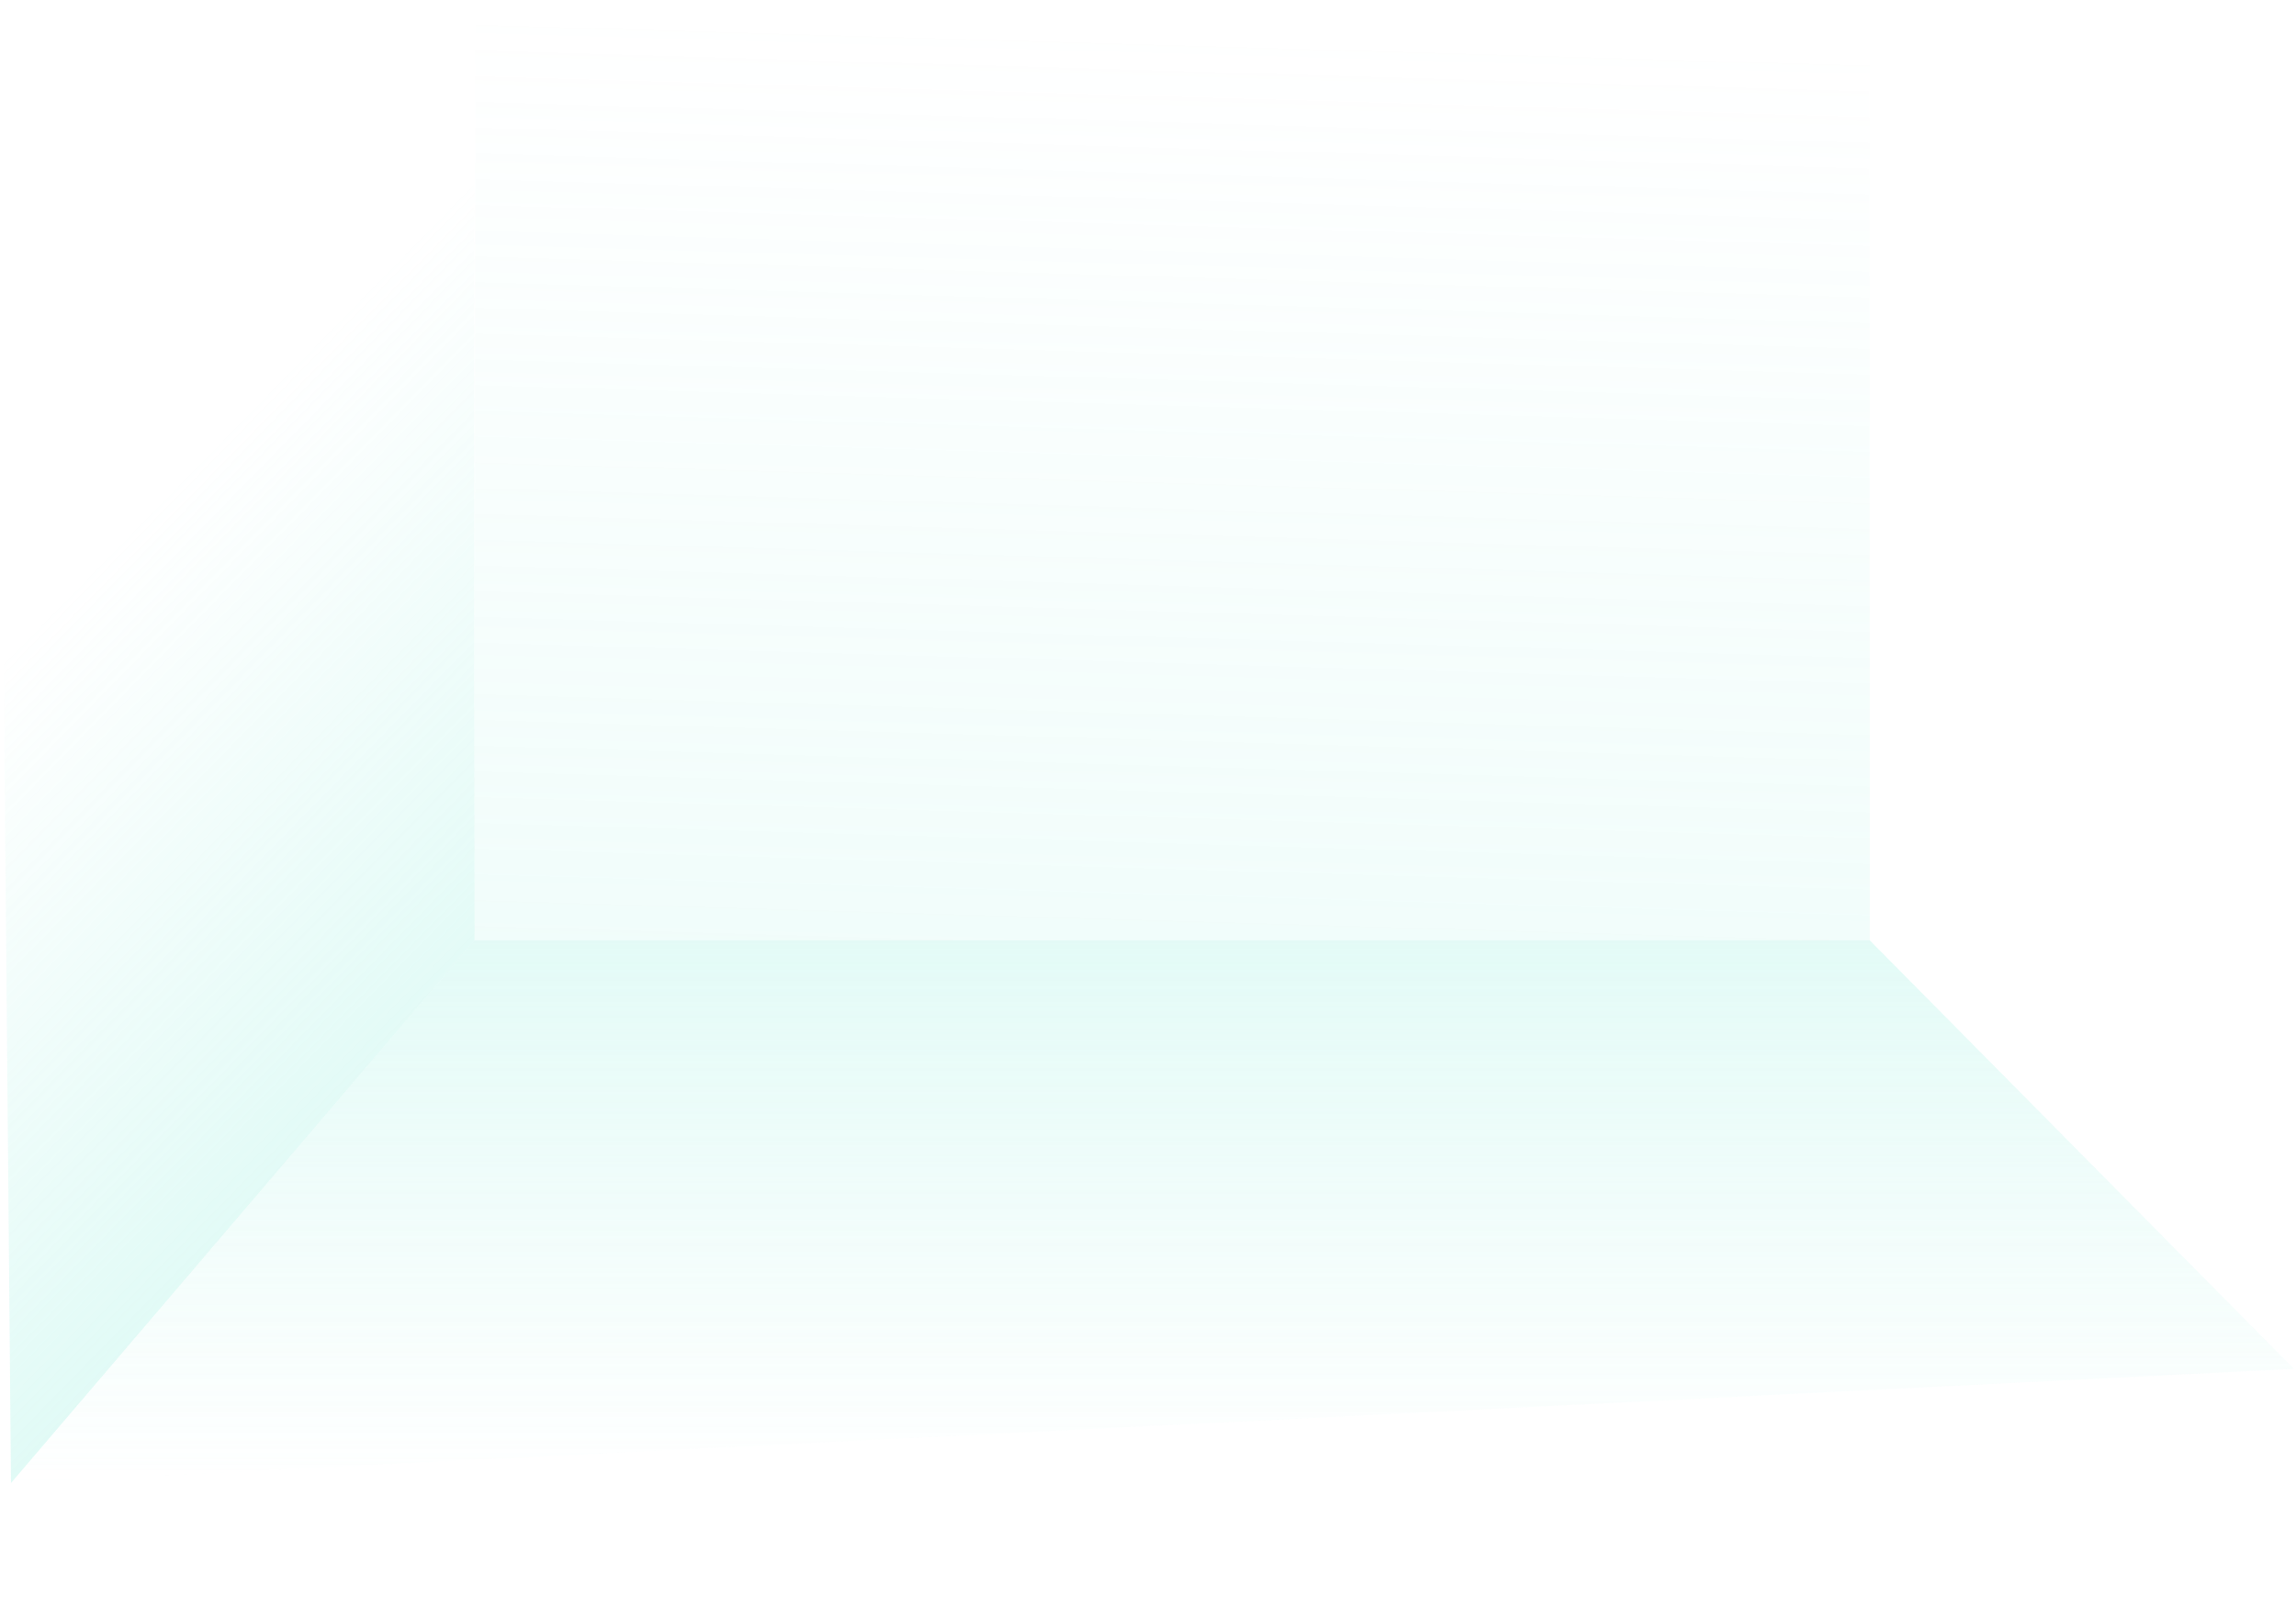
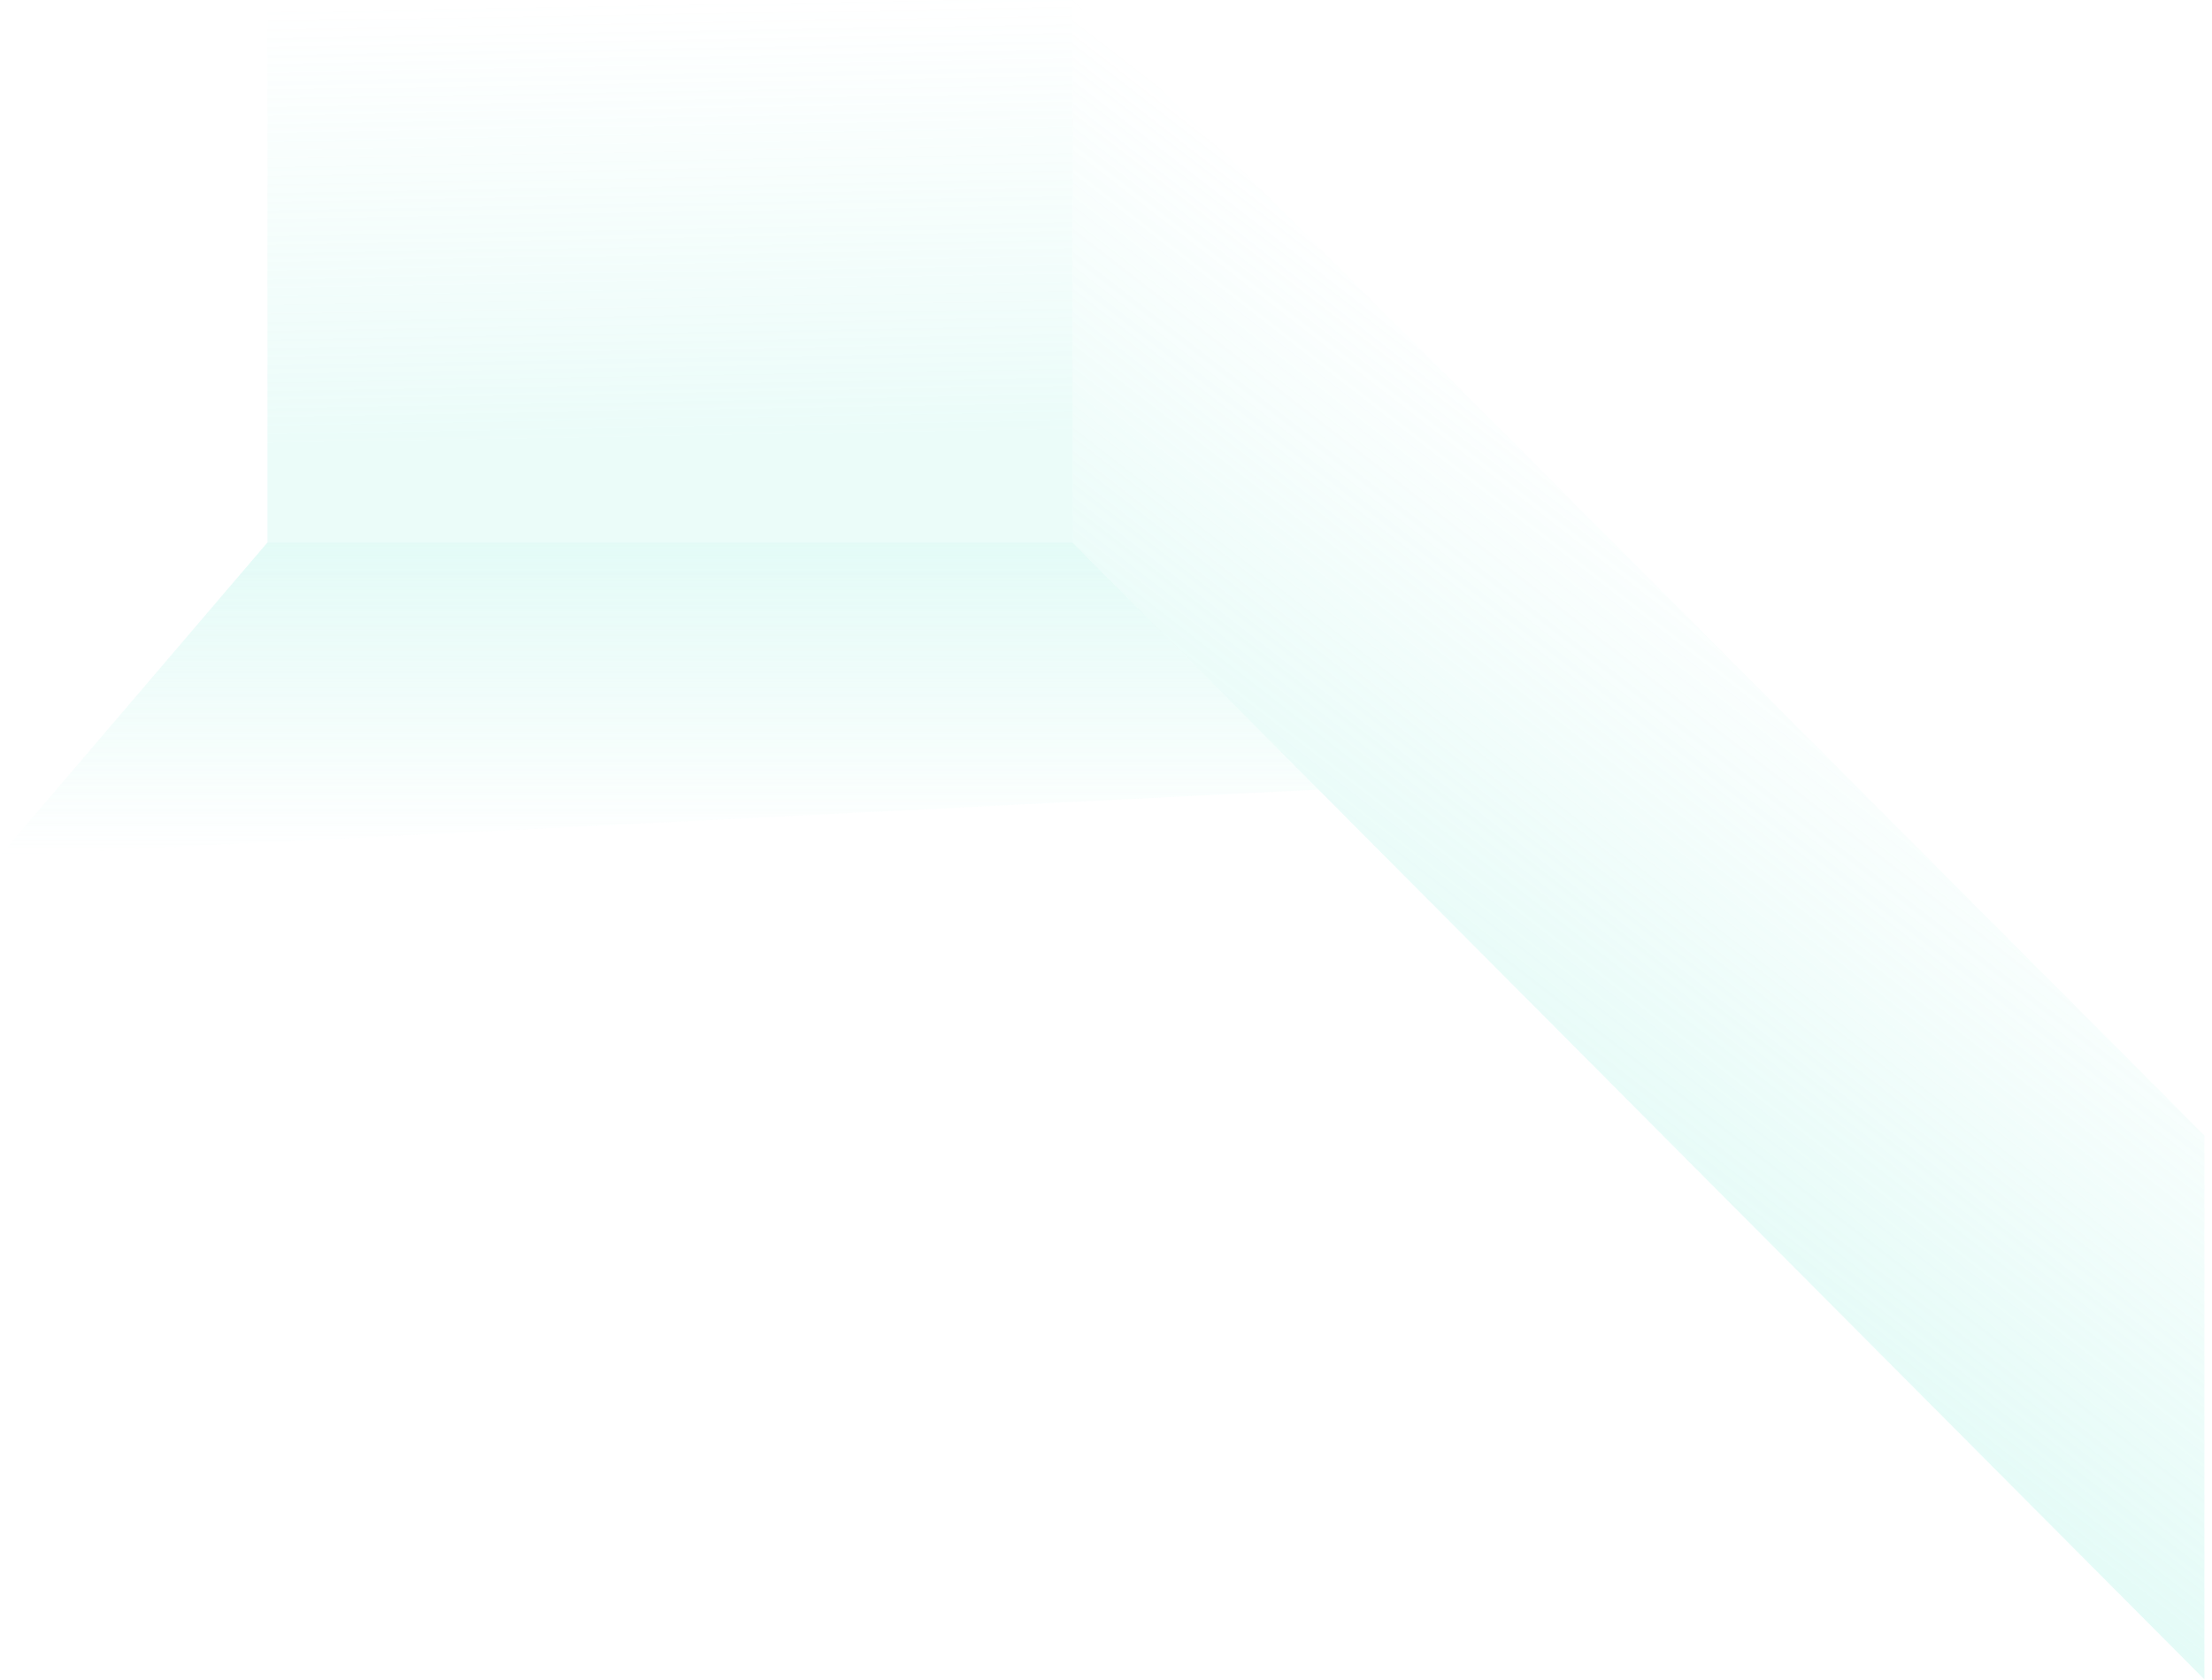
- <svg xmlns="http://www.w3.org/2000/svg" width="1045" height="732" viewBox="0 0 1045 732" fill="none">
-   <path d="M216.339 0.098H850.906L851 428H216L216.339 0.098Z" fill="url(#paint0_linear)" fill-opacity="0.2" />
-   <path opacity="0.7" d="M851 428L1044.08 623.039L5 675L216 428H851Z" fill="url(#paint1_linear)" fill-opacity="0.4" />
-   <path opacity="0.4" d="M216 428L5 675L0.875 213.864L215.84 0L216 428Z" fill="url(#paint2_linear)" />
+ <svg xmlns="http://www.w3.org/2000/svg" width="1745" height="1325" viewBox="0 0 1745 1325" fill="none">
+   <rect x="211" width="635" height="428" fill="url(#paint0_linear)" fill-opacity="0.2" />
+   <path opacity="0.7" d="M846 428L1040.13 623L0 675.02L211 428H846Z" fill="url(#paint1_linear)" fill-opacity="0.4" />
+   <path opacity="0.4" d="M846 428L1739 1325L1739 895.902L846 0L846 428Z" fill="url(#paint2_linear)" />
  <defs>
-     <linearGradient id="paint0_linear" x1="502.284" y1="611.511" x2="519.85" y2="14.272" gradientUnits="userSpaceOnUse">
+     <linearGradient id="paint0_linear" x1="575" y1="346.5" x2="568.978" y2="0" gradientUnits="userSpaceOnUse">
      <stop stop-color="#9BF0E1" />
      <stop offset="1" stop-color="#9BF0E1" stop-opacity="0" />
    </linearGradient>
-     <linearGradient id="paint1_linear" x1="524.516" y1="428.168" x2="524.516" y2="675.188" gradientUnits="userSpaceOnUse">
+     <linearGradient id="paint1_linear" x1="519.565" y1="428" x2="519.565" y2="675.02" gradientUnits="userSpaceOnUse">
      <stop stop-color="#9BF0E1" />
      <stop offset="1" stop-color="#9BF0E1" stop-opacity="0" />
    </linearGradient>
-     <linearGradient id="paint2_linear" x1="345.025" y1="454.402" x2="92.525" y2="206.902" gradientUnits="userSpaceOnUse">
+     <linearGradient id="paint2_linear" x1="581.5" y1="728.5" x2="1044.5" y2="132" gradientUnits="userSpaceOnUse">
      <stop stop-color="#9BF0E1" />
-       <stop offset="1" stop-color="#9BF0E1" stop-opacity="0" />
+       <stop offset="0.964" stop-color="#9BF0E1" stop-opacity="0.01" />
    </linearGradient>
  </defs>
</svg>
